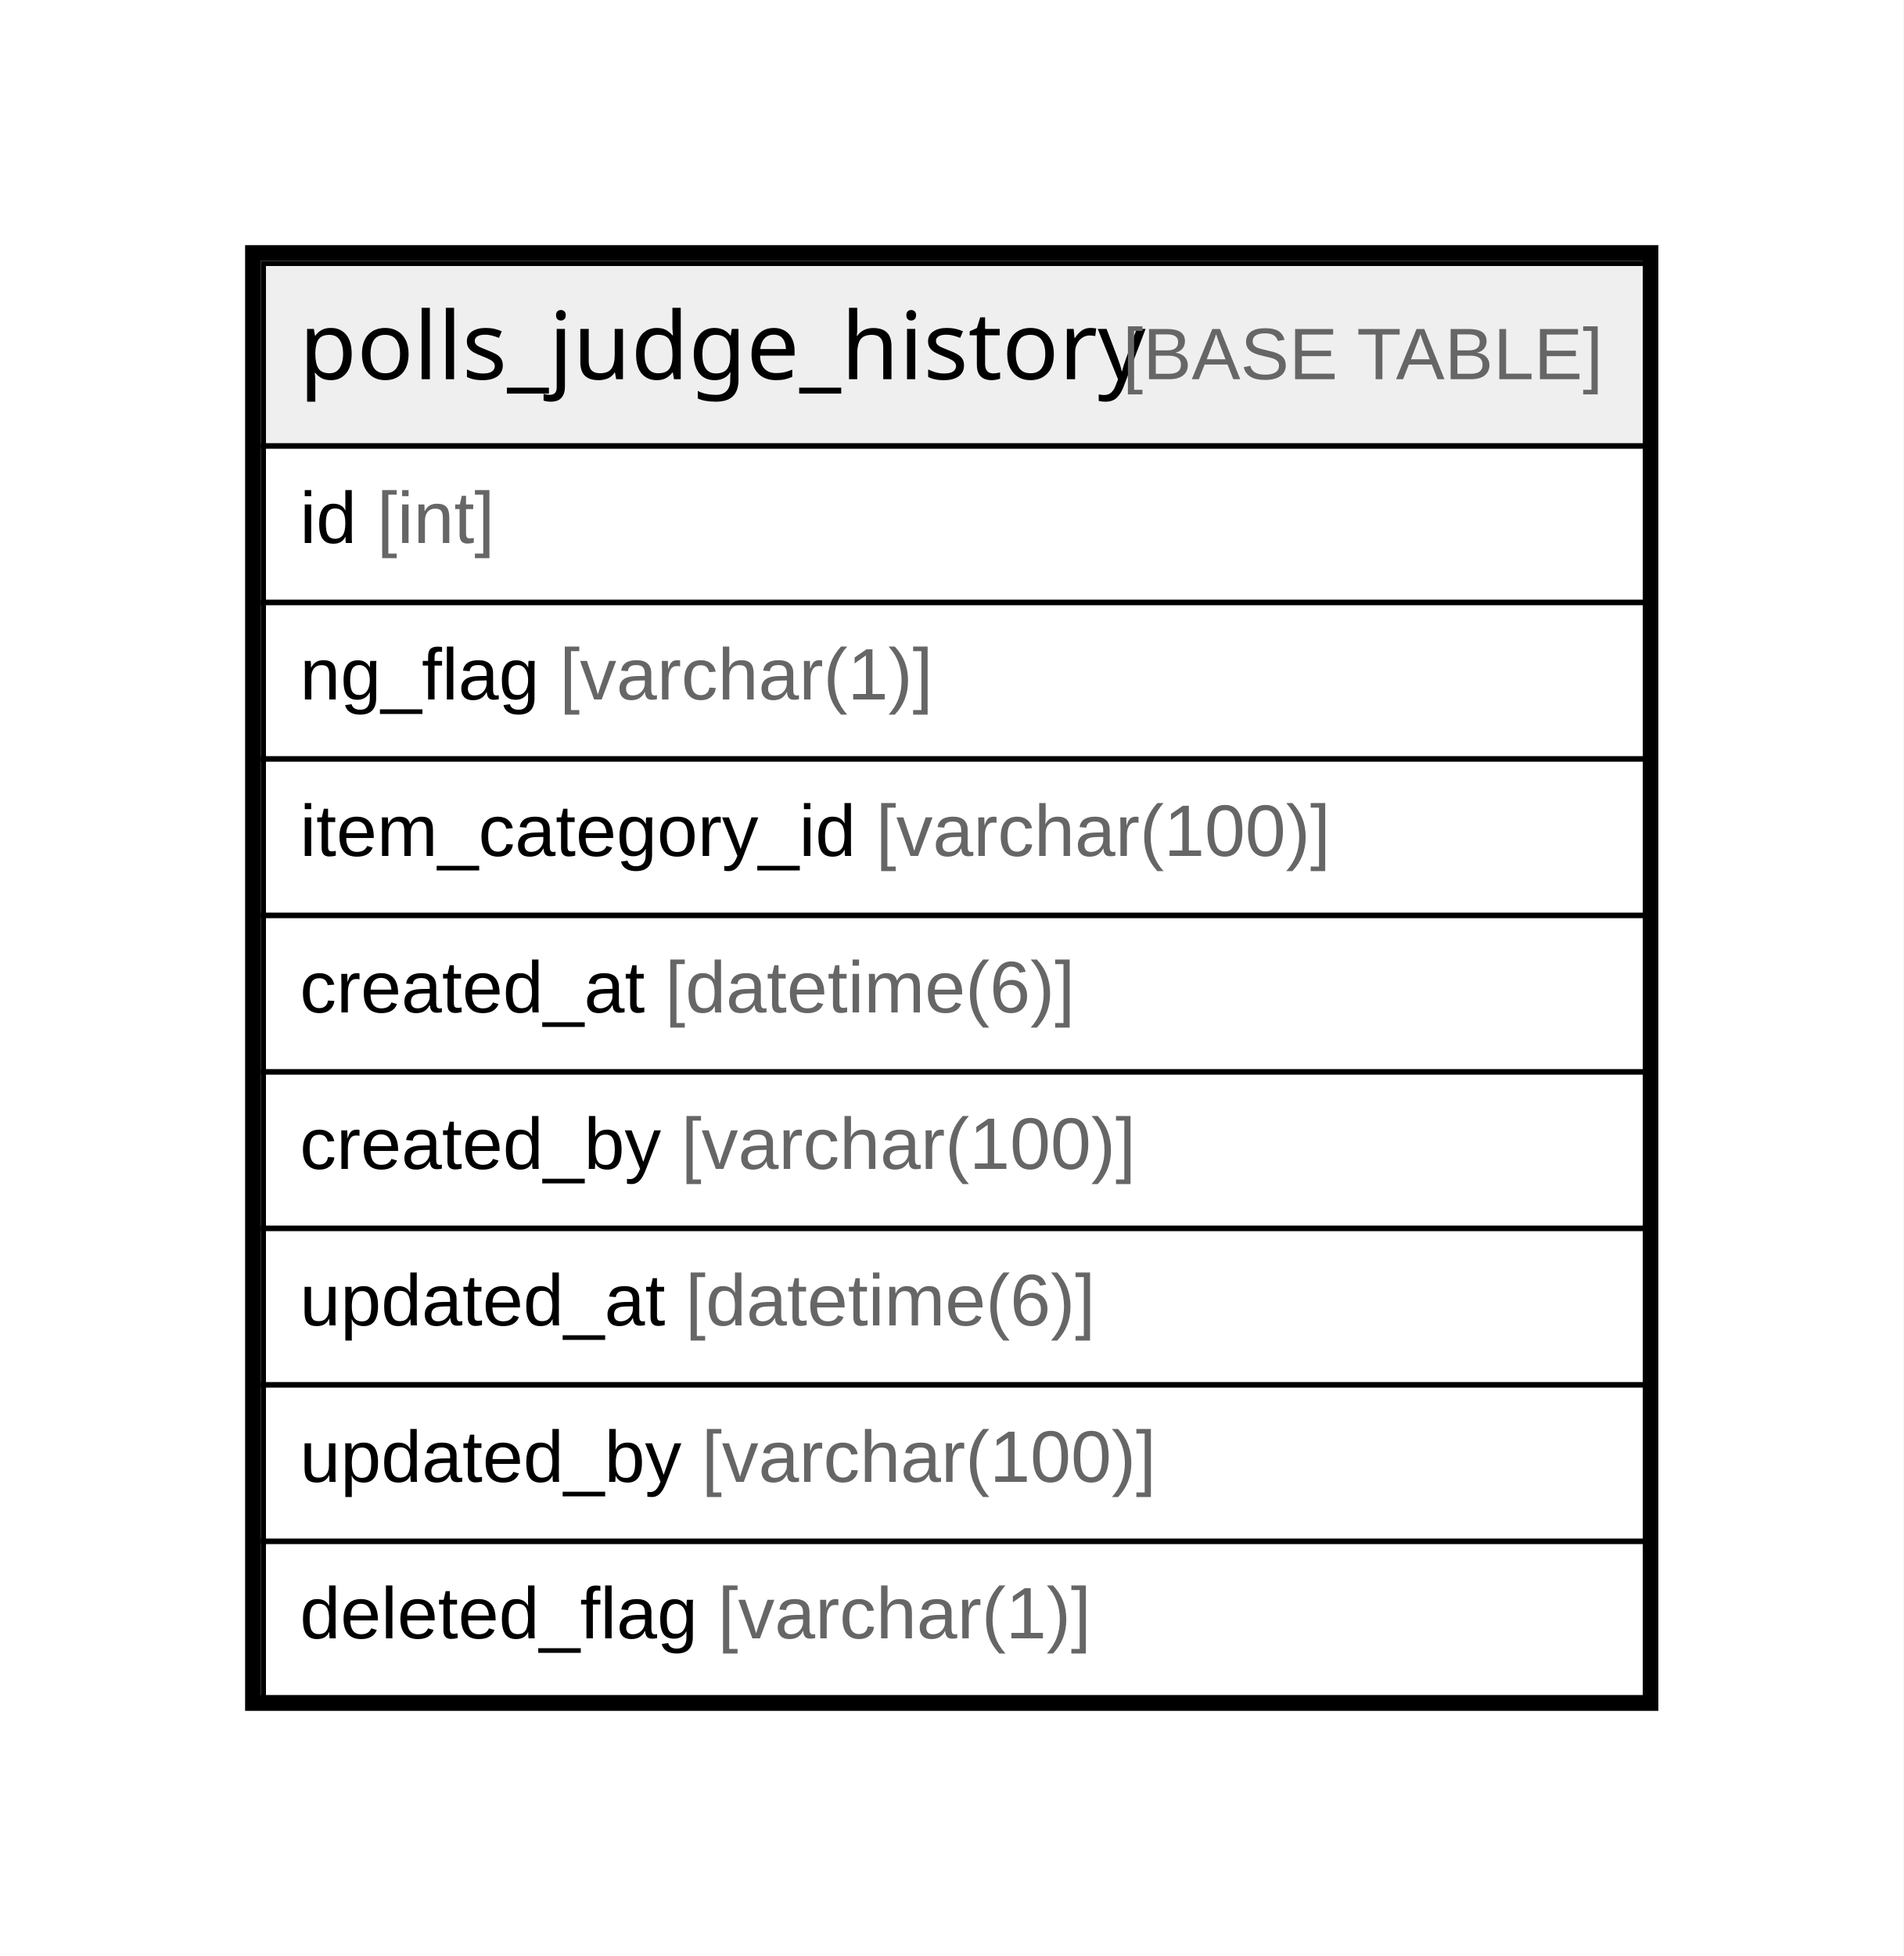
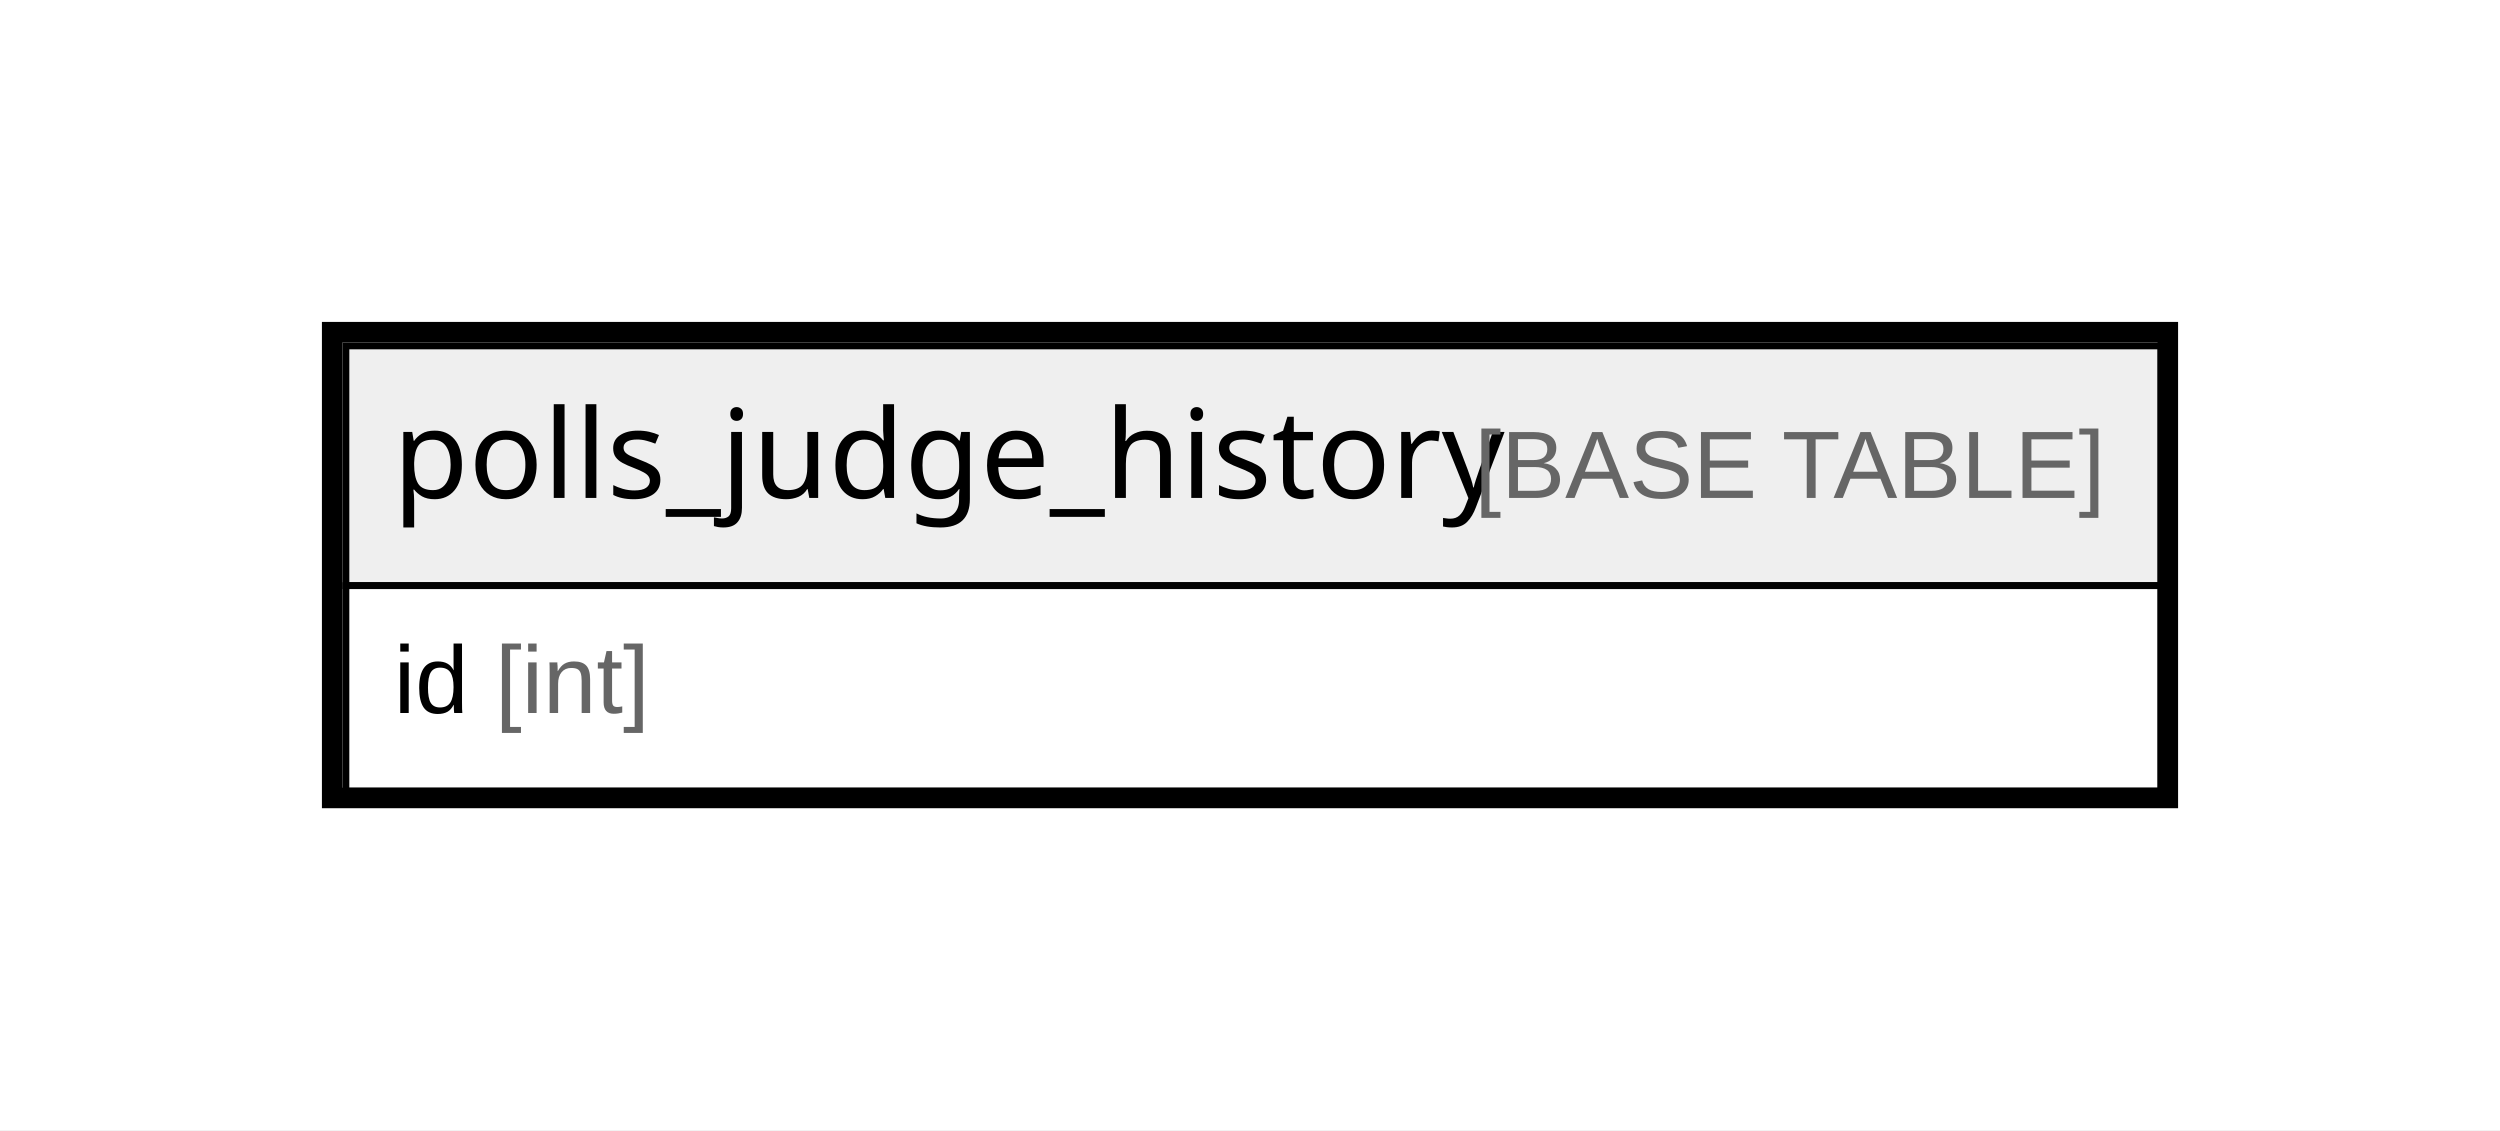
- <svg xmlns="http://www.w3.org/2000/svg" width="365pt" height="375pt" viewBox="0.00 0.00 365.00 375.00">
-   <g id="graph0" class="graph" transform="scale(1 1) rotate(0) translate(4 371)">
-     <polygon fill="#ffffff" stroke="transparent" points="-4,4 -4,-371 361,-371 361,4 -4,4" />
+ <svg xmlns="http://www.w3.org/2000/svg" width="365pt" height="165pt" viewBox="0.00 0.00 365.00 165.00">
+   <g id="graph0" class="graph" transform="scale(1 1) rotate(0) translate(4 161)">
+     <polygon fill="#ffffff" stroke="transparent" points="-4,4 -4,-161 361,-161 361,4 -4,4" />
    <g id="node1" class="node">
-       <polygon fill="#efefef" stroke="transparent" points="46.5,-285.5 46.5,-320.5 311.5,-320.5 311.5,-285.5 46.5,-285.5" />
-       <polygon fill="none" stroke="#000000" points="46.5,-285.5 46.5,-320.5 311.5,-320.5 311.5,-285.5 46.5,-285.5" />
-       <text text-anchor="start" x="53.356" y="-298.3" font-family="Arial Bold" font-size="18.00" fill="#000000">polls_judge_history</text>
-       <text text-anchor="start" x="207.39" y="-298.3" font-family="Arial" font-size="14.00" fill="#000000"> </text>
-       <text text-anchor="start" x="211.28" y="-298.3" font-family="Arial" font-size="14.00" fill="#666666">[BASE TABLE]</text>
-       <polygon fill="none" stroke="#000000" points="46.5,-255.5 46.5,-285.5 311.5,-285.5 311.5,-255.5 46.5,-255.5" />
-       <text text-anchor="start" x="53.5" y="-266.9" font-family="Arial" font-size="14.00" fill="#000000">id </text>
-       <text text-anchor="start" x="68.28" y="-266.9" font-family="Arial" font-size="14.00" fill="#666666">[int]</text>
-       <polygon fill="none" stroke="#000000" points="46.5,-225.5 46.5,-255.5 311.5,-255.5 311.5,-225.5 46.5,-225.5" />
-       <text text-anchor="start" x="53.5" y="-236.9" font-family="Arial" font-size="14.00" fill="#000000">ng_flag </text>
-       <text text-anchor="start" x="103.301" y="-236.9" font-family="Arial" font-size="14.00" fill="#666666">[varchar(1)]</text>
-       <polygon fill="none" stroke="#000000" points="46.5,-195.5 46.5,-225.5 311.5,-225.5 311.5,-195.5 46.5,-195.5" />
-       <text text-anchor="start" x="53.5" y="-206.9" font-family="Arial" font-size="14.00" fill="#000000">item_category_id </text>
-       <text text-anchor="start" x="163.967" y="-206.9" font-family="Arial" font-size="14.00" fill="#666666">[varchar(100)]</text>
-       <polygon fill="none" stroke="#000000" points="46.5,-165.5 46.5,-195.5 311.5,-195.5 311.5,-165.5 46.5,-165.5" />
-       <text text-anchor="start" x="53.5" y="-176.9" font-family="Arial" font-size="14.00" fill="#000000">created_at </text>
-       <text text-anchor="start" x="123.528" y="-176.9" font-family="Arial" font-size="14.00" fill="#666666">[datetime(6)]</text>
-       <polygon fill="none" stroke="#000000" points="46.5,-135.5 46.5,-165.5 311.5,-165.5 311.5,-135.5 46.5,-135.5" />
-       <text text-anchor="start" x="53.5" y="-146.9" font-family="Arial" font-size="14.00" fill="#000000">created_by </text>
-       <text text-anchor="start" x="126.637" y="-146.9" font-family="Arial" font-size="14.00" fill="#666666">[varchar(100)]</text>
-       <polygon fill="none" stroke="#000000" points="46.5,-105.5 46.5,-135.5 311.5,-135.5 311.5,-105.5 46.5,-105.5" />
-       <text text-anchor="start" x="53.5" y="-116.9" font-family="Arial" font-size="14.00" fill="#000000">updated_at </text>
-       <text text-anchor="start" x="127.433" y="-116.9" font-family="Arial" font-size="14.00" fill="#666666">[datetime(6)]</text>
-       <polygon fill="none" stroke="#000000" points="46.5,-75.5 46.5,-105.5 311.5,-105.5 311.5,-75.5 46.5,-75.5" />
-       <text text-anchor="start" x="53.5" y="-86.9" font-family="Arial" font-size="14.00" fill="#000000">updated_by </text>
-       <text text-anchor="start" x="130.542" y="-86.9" font-family="Arial" font-size="14.00" fill="#666666">[varchar(100)]</text>
+       <polygon fill="#efefef" stroke="transparent" points="46.5,-75.5 46.5,-110.5 311.5,-110.5 311.5,-75.5 46.5,-75.5" />
+       <polygon fill="none" stroke="#000000" points="46.5,-75.5 46.5,-110.5 311.5,-110.5 311.5,-75.5 46.5,-75.5" />
+       <text text-anchor="start" x="53.356" y="-88.3" font-family="Arial Bold" font-size="18.00" fill="#000000">polls_judge_history</text>
+       <text text-anchor="start" x="207.39" y="-88.3" font-family="Arial" font-size="14.00" fill="#000000"> </text>
+       <text text-anchor="start" x="211.28" y="-88.3" font-family="Arial" font-size="14.00" fill="#666666">[BASE TABLE]</text>
      <polygon fill="none" stroke="#000000" points="46.5,-45.5 46.5,-75.5 311.5,-75.5 311.5,-45.5 46.5,-45.5" />
-       <text text-anchor="start" x="53.5" y="-56.9" font-family="Arial" font-size="14.00" fill="#000000">deleted_flag </text>
-       <text text-anchor="start" x="133.646" y="-56.9" font-family="Arial" font-size="14.00" fill="#666666">[varchar(1)]</text>
-       <polygon fill="none" stroke="#000000" stroke-width="3" points="44.5,-44.5 44.5,-322.5 312.5,-322.5 312.5,-44.5 44.5,-44.5" />
+       <text text-anchor="start" x="53.5" y="-56.9" font-family="Arial" font-size="14.00" fill="#000000">id </text>
+       <text text-anchor="start" x="68.28" y="-56.9" font-family="Arial" font-size="14.00" fill="#666666">[int]</text>
+       <polygon fill="none" stroke="#000000" stroke-width="3" points="44.5,-44.5 44.5,-112.5 312.5,-112.5 312.5,-44.5 44.5,-44.5" />
    </g>
  </g>
</svg>
